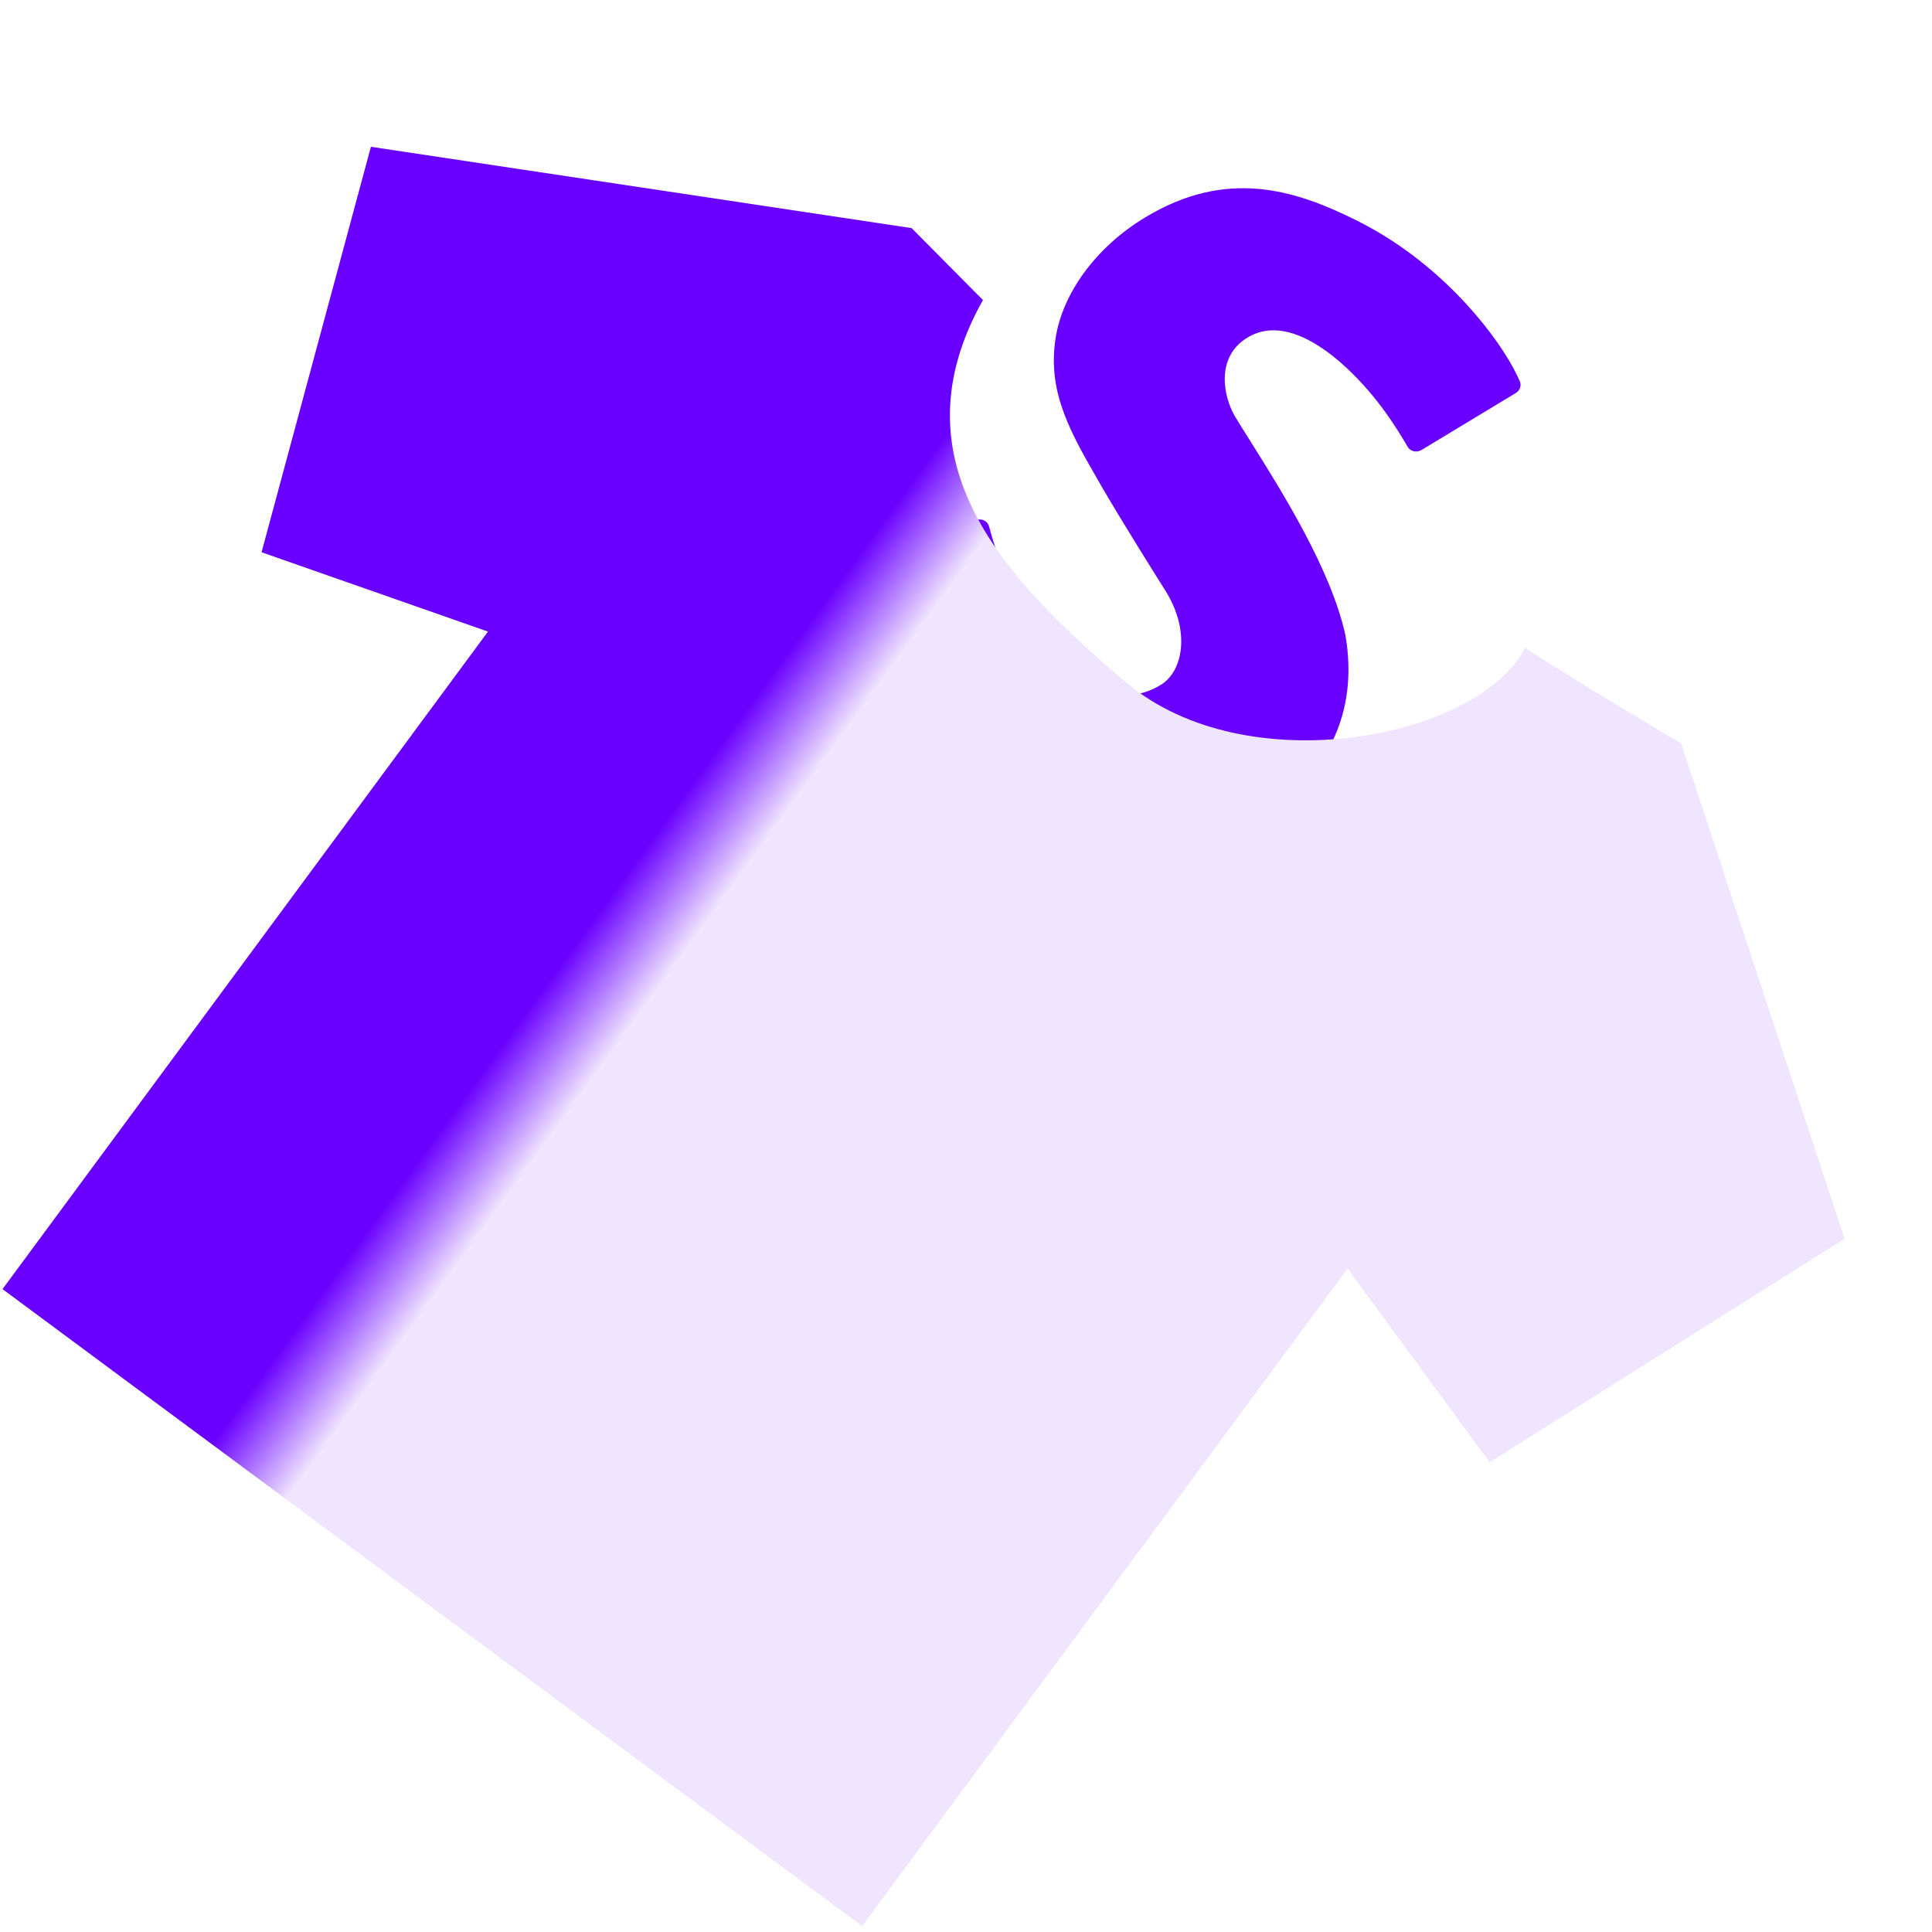
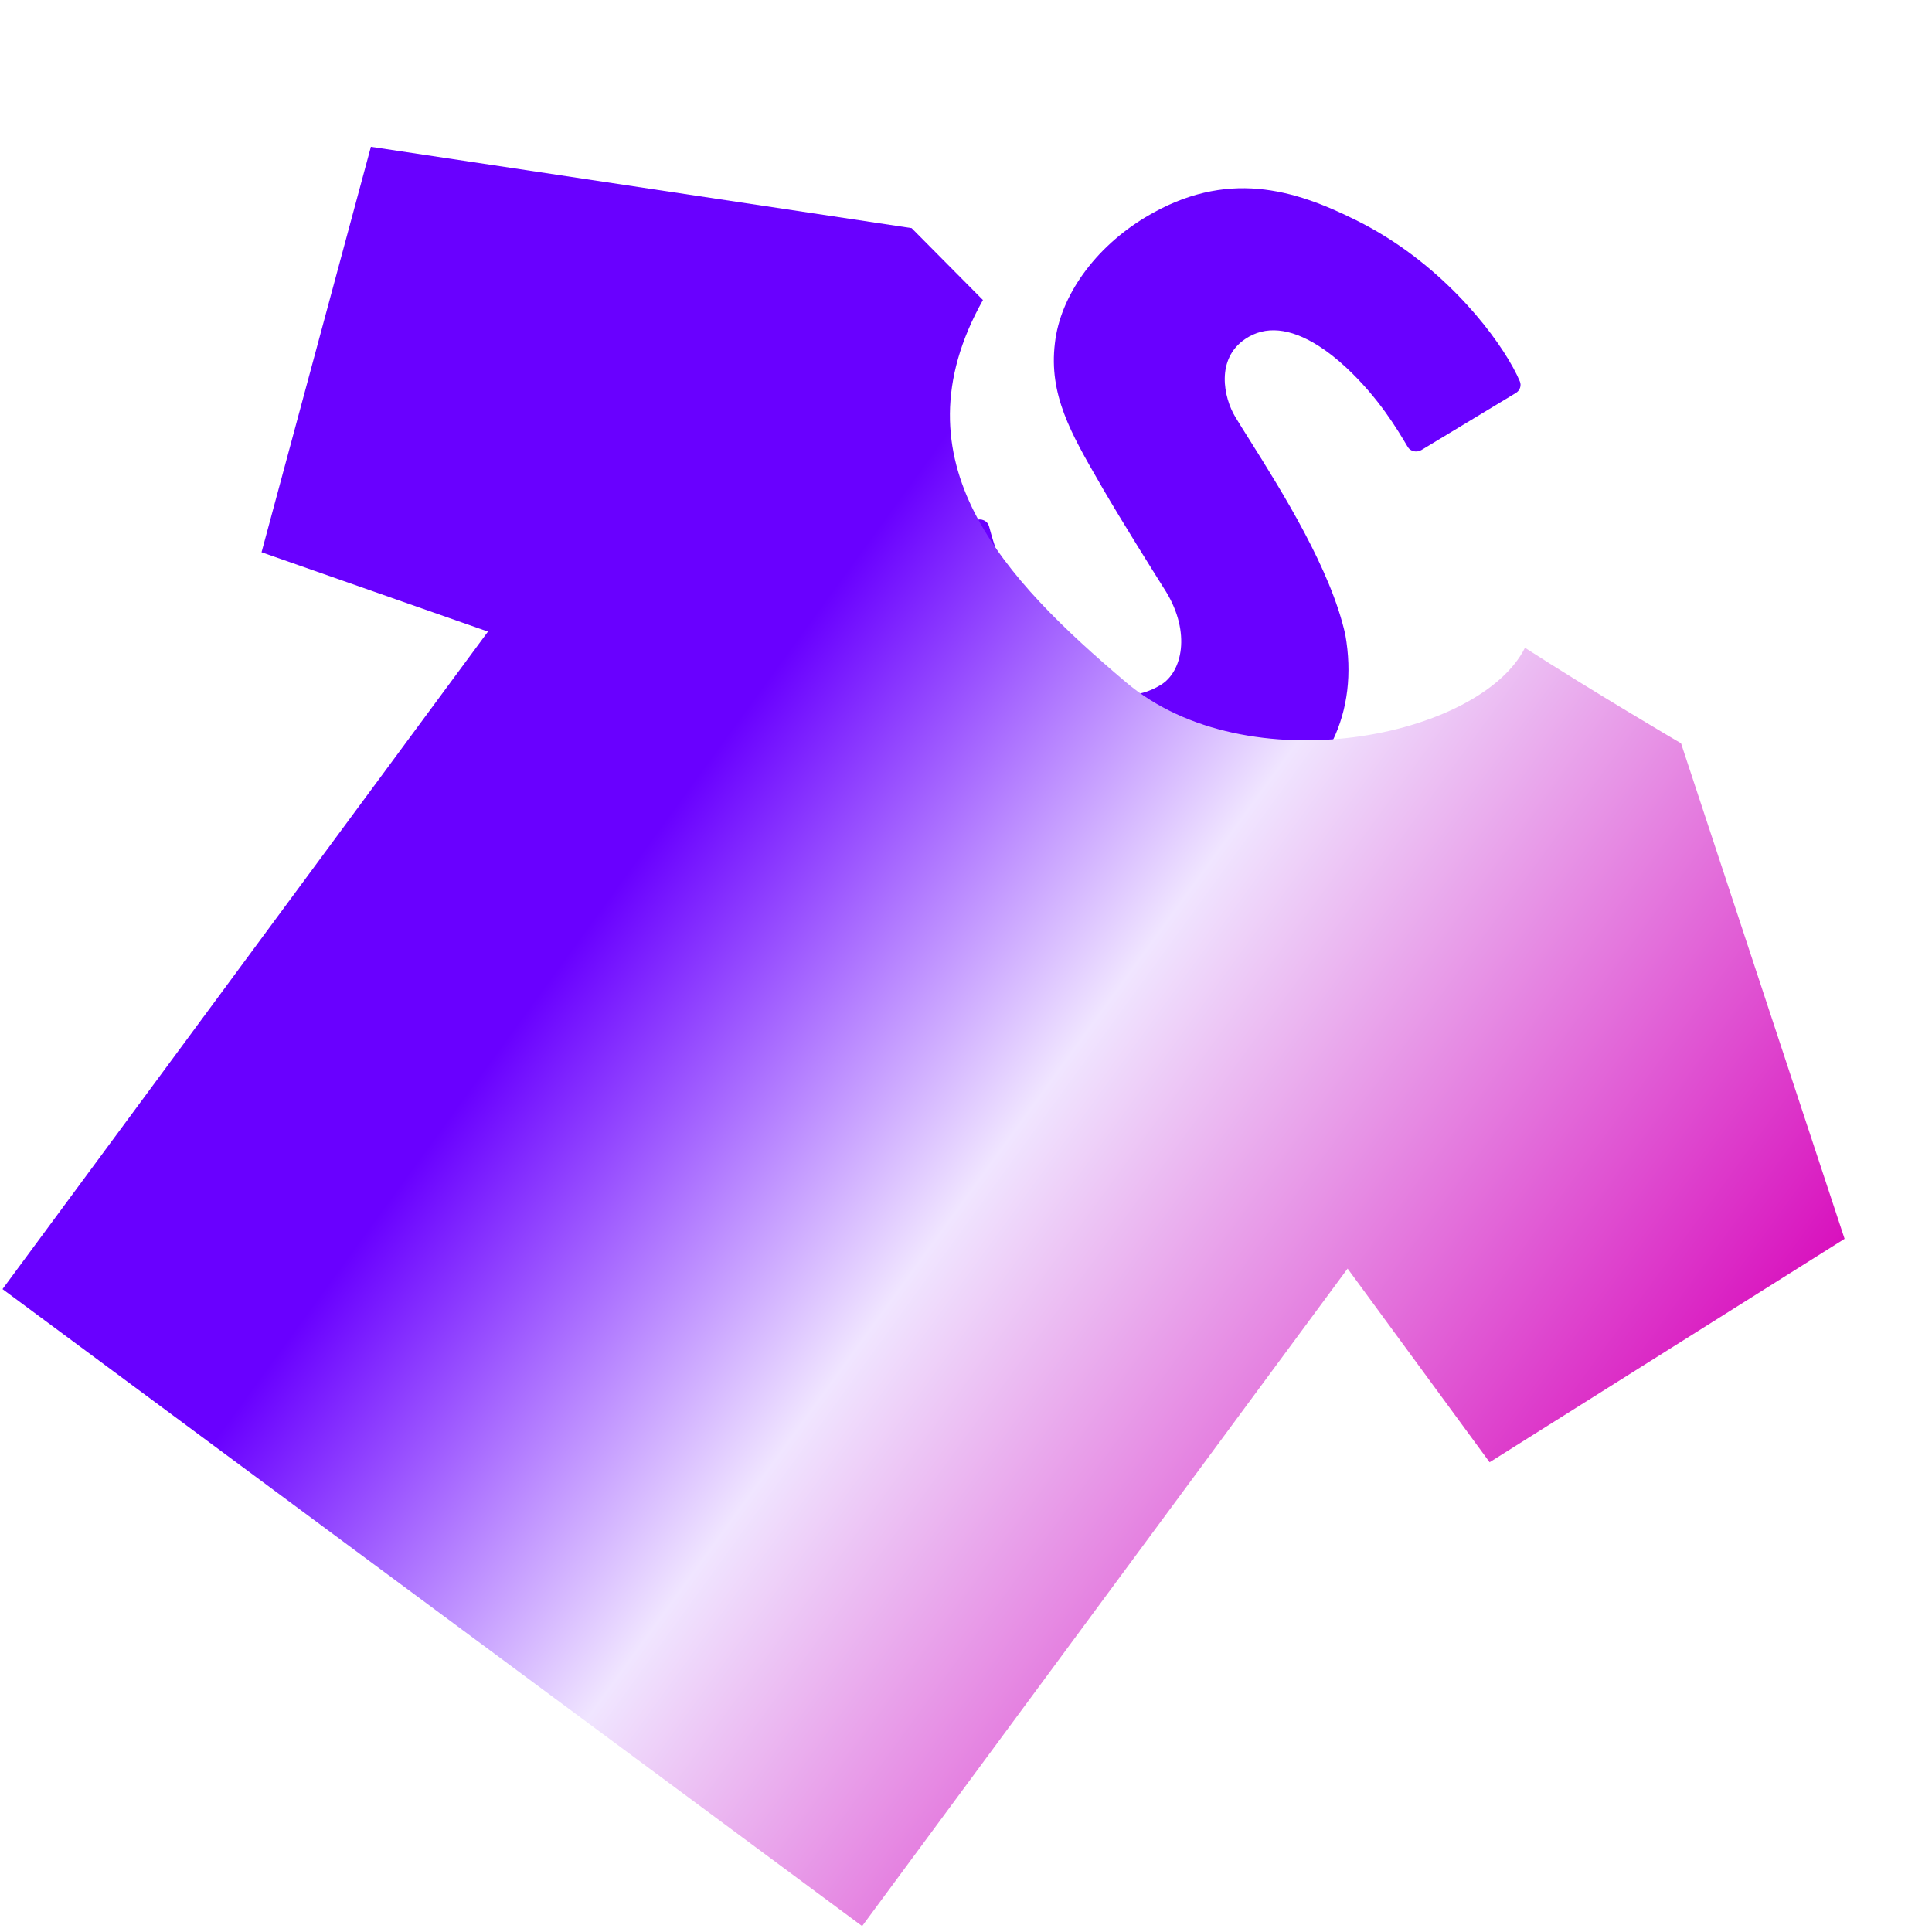
<svg xmlns="http://www.w3.org/2000/svg" viewBox="0 0 500 500">
  <defs>
    <linearGradient id="c">
      <stop offset="35%" stop-color="#6900ff" />
-       <stop offset="40%" stop-color="#f0e5ff" />
-       <stop offset="100%" stop-color="#f0e5ff" />
+       <stop offset="60%" stop-color="#f0e5ff" />
+       <stop offset="100%" stop-color="#d80ebd" />
    </linearGradient>
  </defs>
  <g id="SVGRepo_iconCarrier" transform="matrix(1.09026, 0.688039, -0.7958279, 1.106636, 279.8451, -2.081231)" style="transform-origin: 63.996px 68.335px;">
    <path d="M 118.566 76.585 C 108.534 67.549 91.476 60.015 80.192 55.03 C 78.279 54.189 76.553 53.431 75.089 52.756 C 70.831 50.802 65.008 45.389 67.516 39.171 C 69.203 34.966 73.487 32.846 80.265 32.846 C 82.438 32.846 84.822 33.083 87.366 33.534 C 96.207 35.109 102.911 38.259 106.709 40.047 C 107.181 40.273 107.726 40.296 108.224 40.13 C 108.709 39.953 109.117 39.597 109.329 39.135 L 118.031 20.411 C 118.415 19.593 118.118 18.622 117.323 18.125 C 111.191 14.24 95.884 8.472 78.875 8.472 C 76.417 8.472 73.971 8.59 71.588 8.828 C 58.031 10.154 44.449 13.6 36.926 29.719 C 32.233 39.751 32.246 51.05 36.938 59.199 C 41.953 68.093 50.173 72.073 60.576 77.095 L 61.917 77.746 C 69.428 81.323 78.428 85.302 84.351 87.919 C 93.103 91.947 96.342 99.1 94.331 103.412 C 91.091 110.364 83.928 111.891 71.538 108.54 C 60.599 105.709 50.508 97.714 47.69 95.334 C 47.267 94.979 46.707 94.813 46.138 94.884 C 45.579 94.955 45.082 95.263 44.771 95.701 L 31.29 115.421 C 30.78 116.167 30.892 117.15 31.562 117.766 C 38.552 124.197 44.25 127.94 54.121 132.571 C 60.762 135.685 70.483 137.556 80.129 137.556 C 90.21 137.556 114.828 135.331 125.629 114.746 C 132.52 101.575 129.949 87.695 118.566 76.585 Z" style="fill: rgb(105, 0, 255);" />
  </g>
  <g id="g-1" transform="matrix(0.74493, 0.552008, -0.512122, 0.6936241, 161.5398, -50.79477)" style="">
    <path style="fill:url(#c)" d="M 393.089 37.716 C 393.257 37.733 363.777 41.087 342.218 42.58 C 346.981 72.333 302.522 125.305 258.317 122.196 C 214.112 119.087 169.29 110.869 162.844 55.58 L 134.909 50.981 L 0 127.999 L 42.67 245.323 L 106.668 223.995 L 106.668 469.322 L 405.314 469.322 L 405.314 223.995 L 469.311 245.323 L 511.981 127.999 L 393.089 37.716 Z" />
  </g>
</svg>
